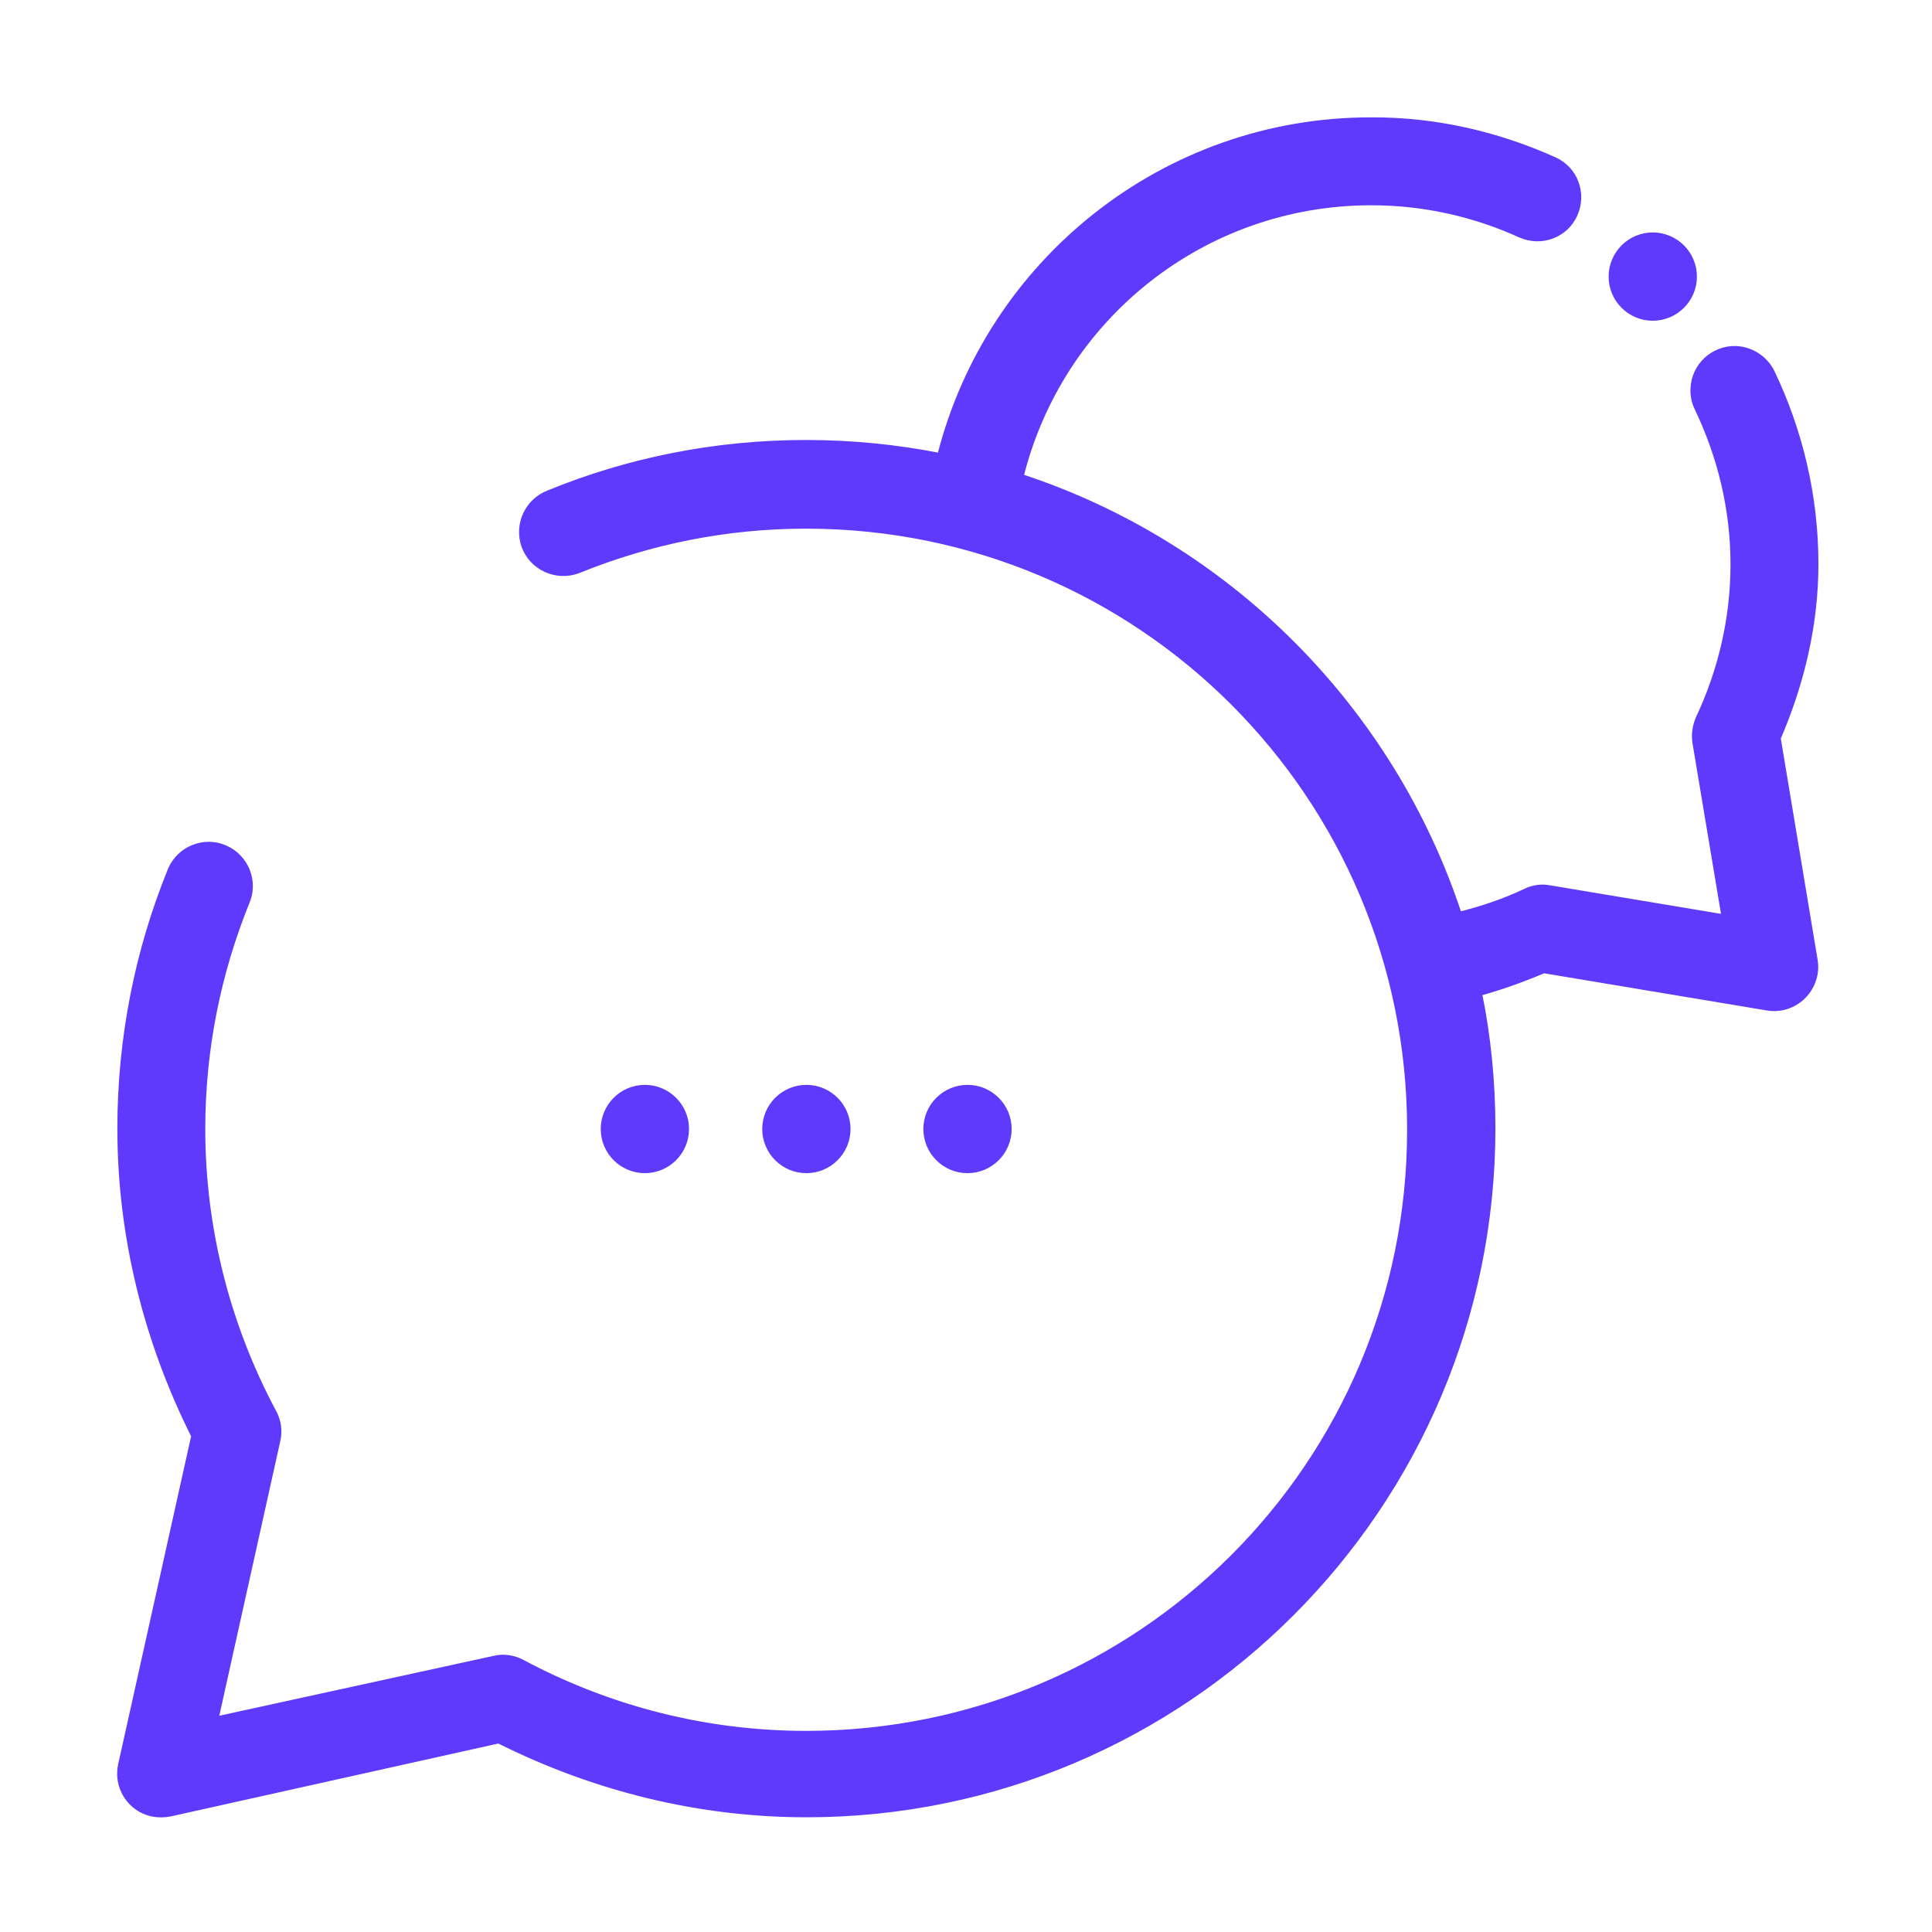
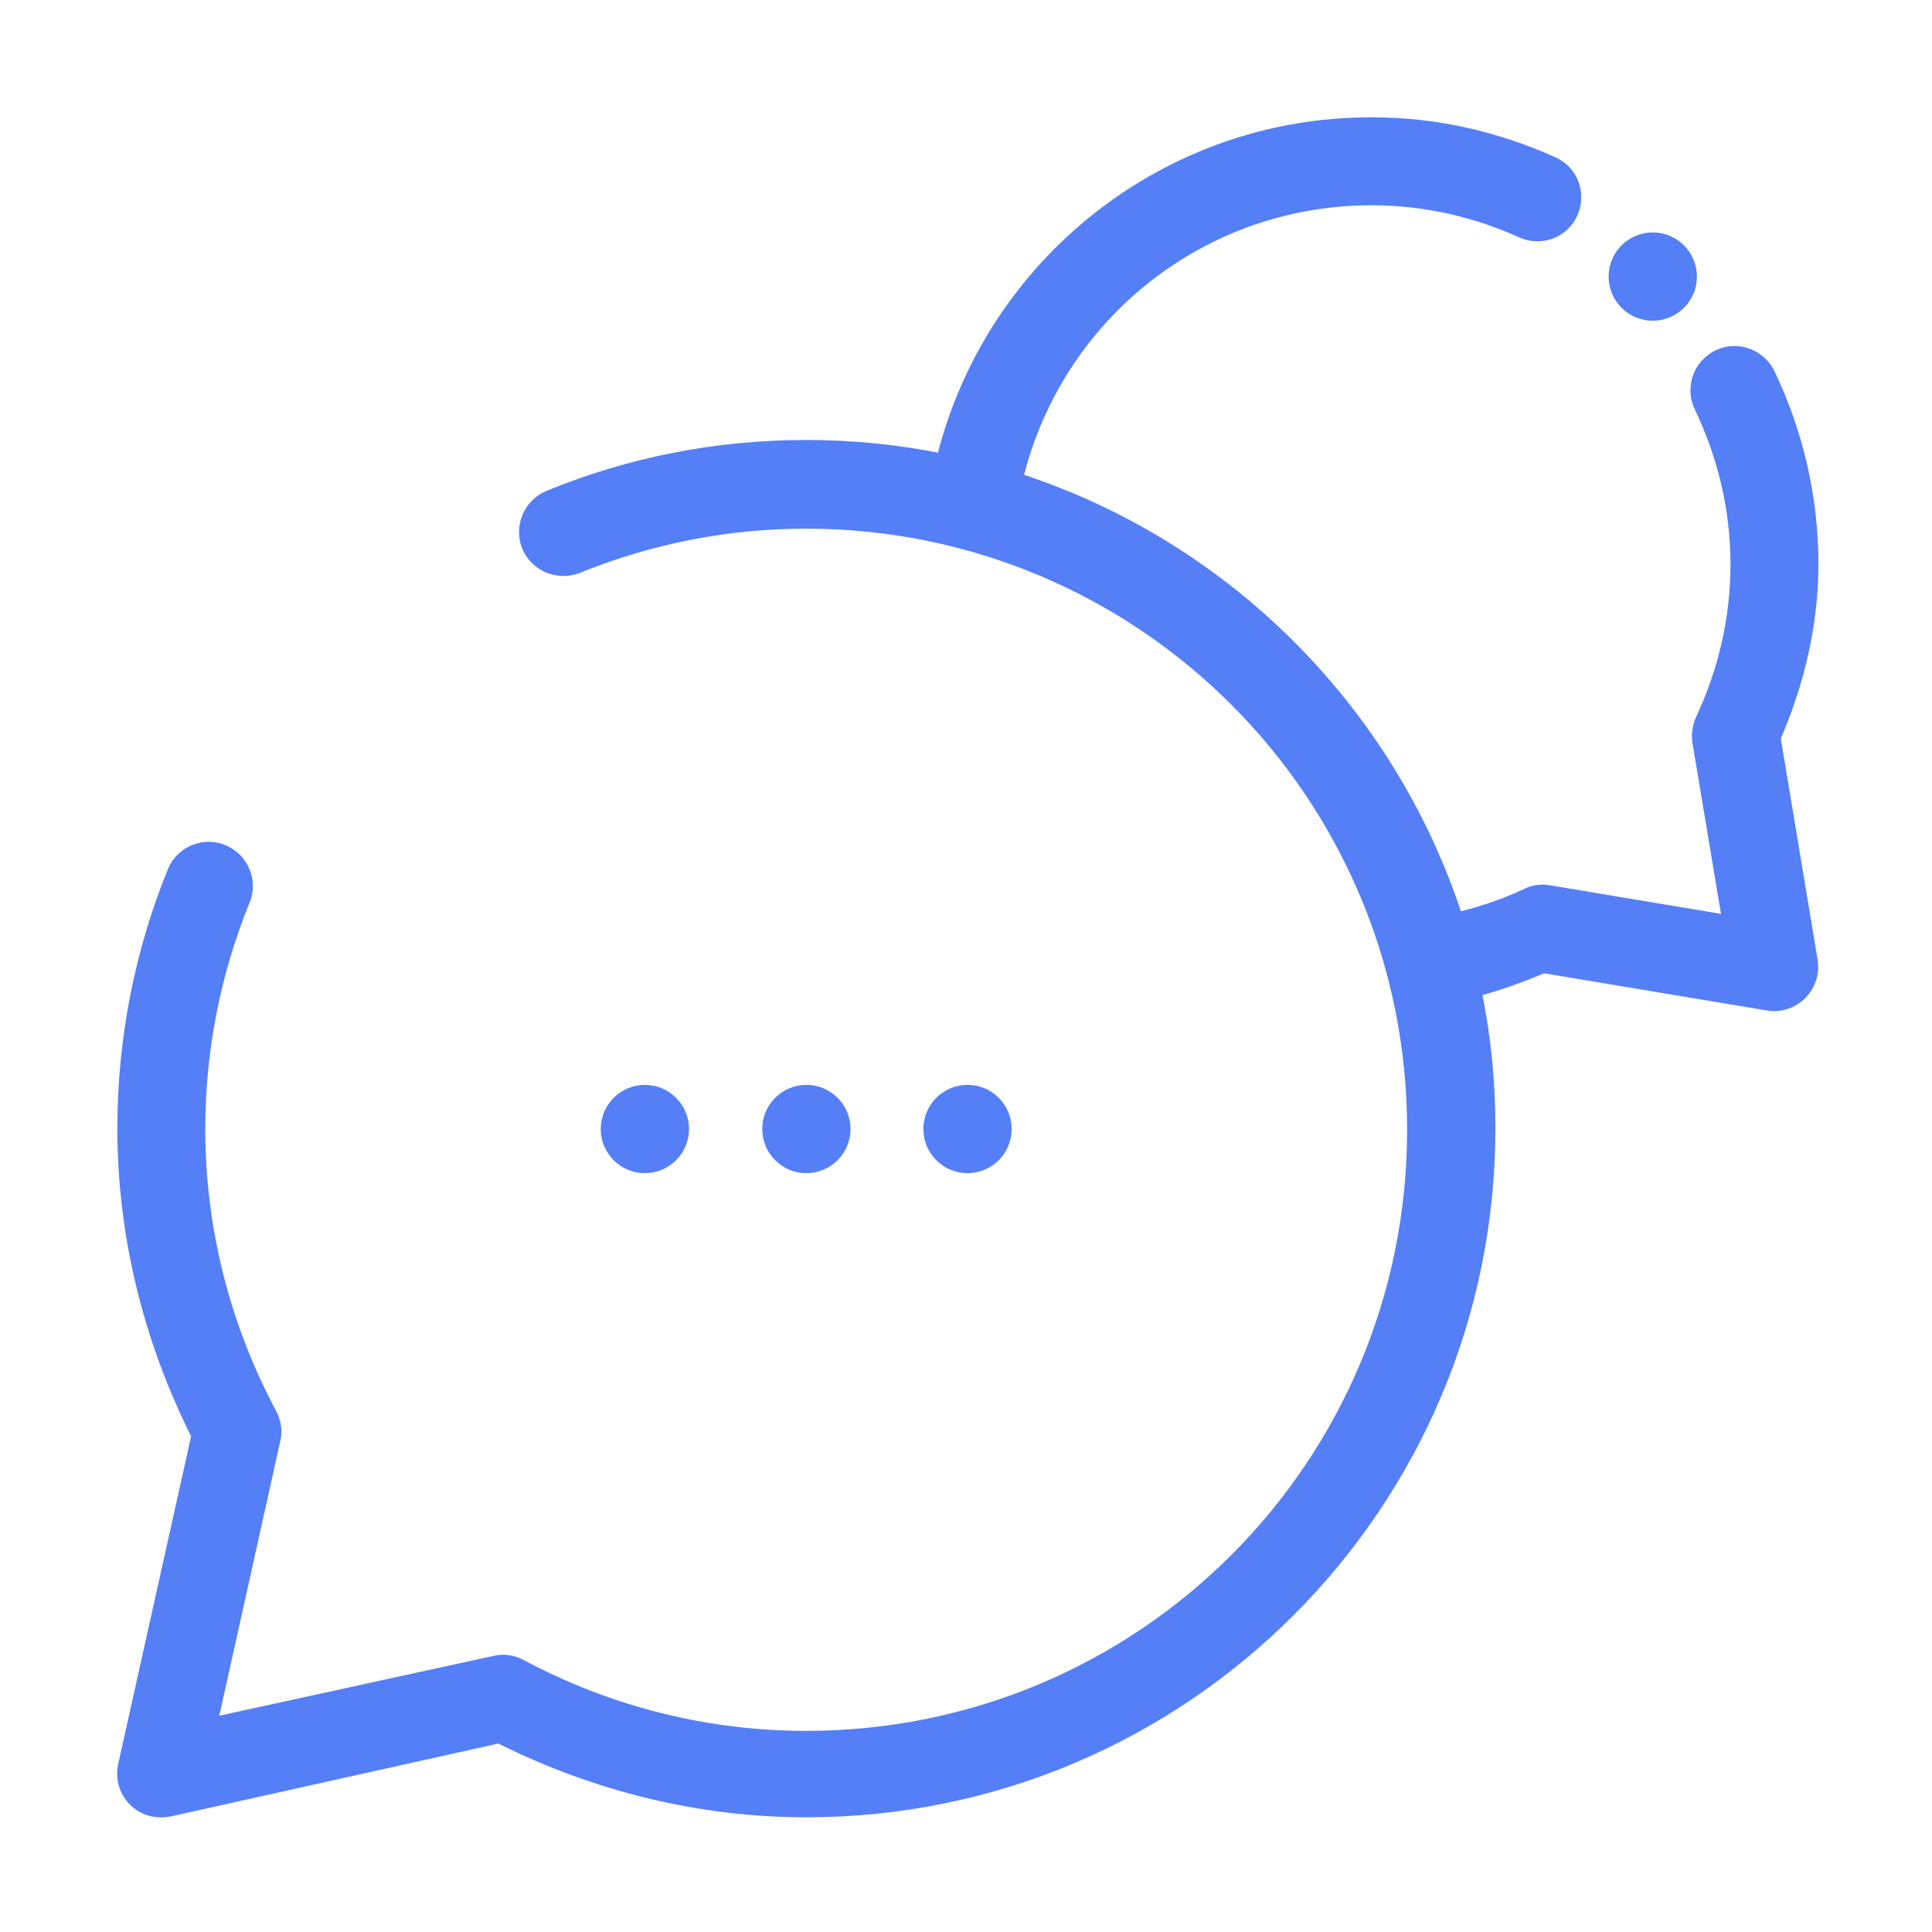
<svg xmlns="http://www.w3.org/2000/svg" version="1.1" id="svg8" x="0px" y="0px" viewBox="0 0 512 512" style="enable-background:new 0 0 512 512;" xml:space="preserve">
  <style type="text/css">
- 	.st0{fill-rule:evenodd;clip-rule:evenodd;fill:#5F3AFC;stroke:#5F3AFC;stroke-width:2;stroke-miterlimit:10;}
+ 	.st0{fill-rule:evenodd;clip-rule:evenodd;fill:#547FF7;stroke:#547FF7;stroke-width:2;stroke-miterlimit:10;}
</style>
  <g id="layer2">
    <path id="path832" vector-effect="none" class="st0" d="M363.2,32.1c-54.3,0-100.9,37.3-113.9,89c-11.6-2.3-23.5-3.5-35.7-3.5   c-24.1,0-47.1,4.7-68.1,13.3c-5.5,2.1-8.3,8.2-6.3,13.8c2.1,5.5,8.2,8.3,13.8,6.3c0.2-0.1,0.4-0.1,0.5-0.2   c18.6-7.5,38.8-11.7,60.1-11.7c88.6,0,160.3,71.6,160.3,160.3s-71.6,160.3-160.3,160.3c-26.3,0-52.1-6.5-75.3-18.9   c-2.2-1.2-4.9-1.6-7.3-1L56.8,456l16.5-74.3c0.6-2.5,0.2-5.1-1-7.3c-12.4-23.2-18.9-49-18.9-75.2c0-21.3,4.2-41.5,11.7-60.1   c2.4-5.4-0.1-11.7-5.5-14.1s-11.7,0.1-14.1,5.5c-0.1,0.2-0.1,0.3-0.2,0.5c-8.5,21-13.2,44-13.2,68.1c0,28.3,6.9,56.1,19.6,81.4   l-19.4,87.2c-1.3,5.8,2.4,11.5,8.1,12.7c1.5,0.3,3.1,0.3,4.6,0l87.2-19.4c25.3,12.7,53.1,19.6,81.5,19.6   c100.2,0,181.6-81.4,181.6-181.6c0-12.3-1.2-24.4-3.6-36c5.9-1.6,11.7-3.7,17.4-6.1l59.3,9.9c5.8,1,11.3-3,12.3-8.8   c0.2-1.2,0.2-2.3,0-3.5l-9.8-58.9c6.3-14.6,10-30.2,10-46.1c0-18.1-4.2-35.3-11.5-50.6c-1.7-3.6-5.3-6-9.3-6.2   c-5.9-0.2-10.9,4.4-11.1,10.3c-0.1,1.8,0.3,3.6,1.1,5.2c6,12.6,9.5,26.5,9.5,41.4c0,14.1-3.2,28-9.2,40.8c-0.9,2-1.2,4.2-0.9,6.3   l7.8,46.7l-46.7-7.8c-2.1-0.4-4.3-0.1-6.3,0.9c-5.7,2.7-11.7,4.7-17.8,6.2c-18-54.9-61.4-98.3-116.3-116.2   c10.5-42.6,48.6-73.1,93.2-73.1c14.1,0,27.5,3.1,39.6,8.6c5.4,2.4,11.7,0.1,14.1-5.3s0.1-11.7-5.3-14.1l0,0   C396.9,35.9,380.5,32,363.2,32.1z M438,62.6c-5.9,0-10.7,4.8-10.7,10.7S432.1,84,438,84s10.7-4.8,10.7-10.7S443.9,62.6,438,62.6z    M170.9,288.5c-5.9,0-10.7,4.8-10.7,10.7s4.8,10.7,10.7,10.7s10.7-4.8,10.7-10.7S176.8,288.5,170.9,288.5z M213.7,288.5   c-5.9,0-10.7,4.8-10.7,10.7s4.8,10.7,10.7,10.7s10.7-4.8,10.7-10.7S219.6,288.5,213.7,288.5z M256.4,288.5   c-5.9,0-10.7,4.8-10.7,10.7s4.8,10.7,10.7,10.7s10.7-4.8,10.7-10.7S262.3,288.5,256.4,288.5z" />
  </g>
</svg>
